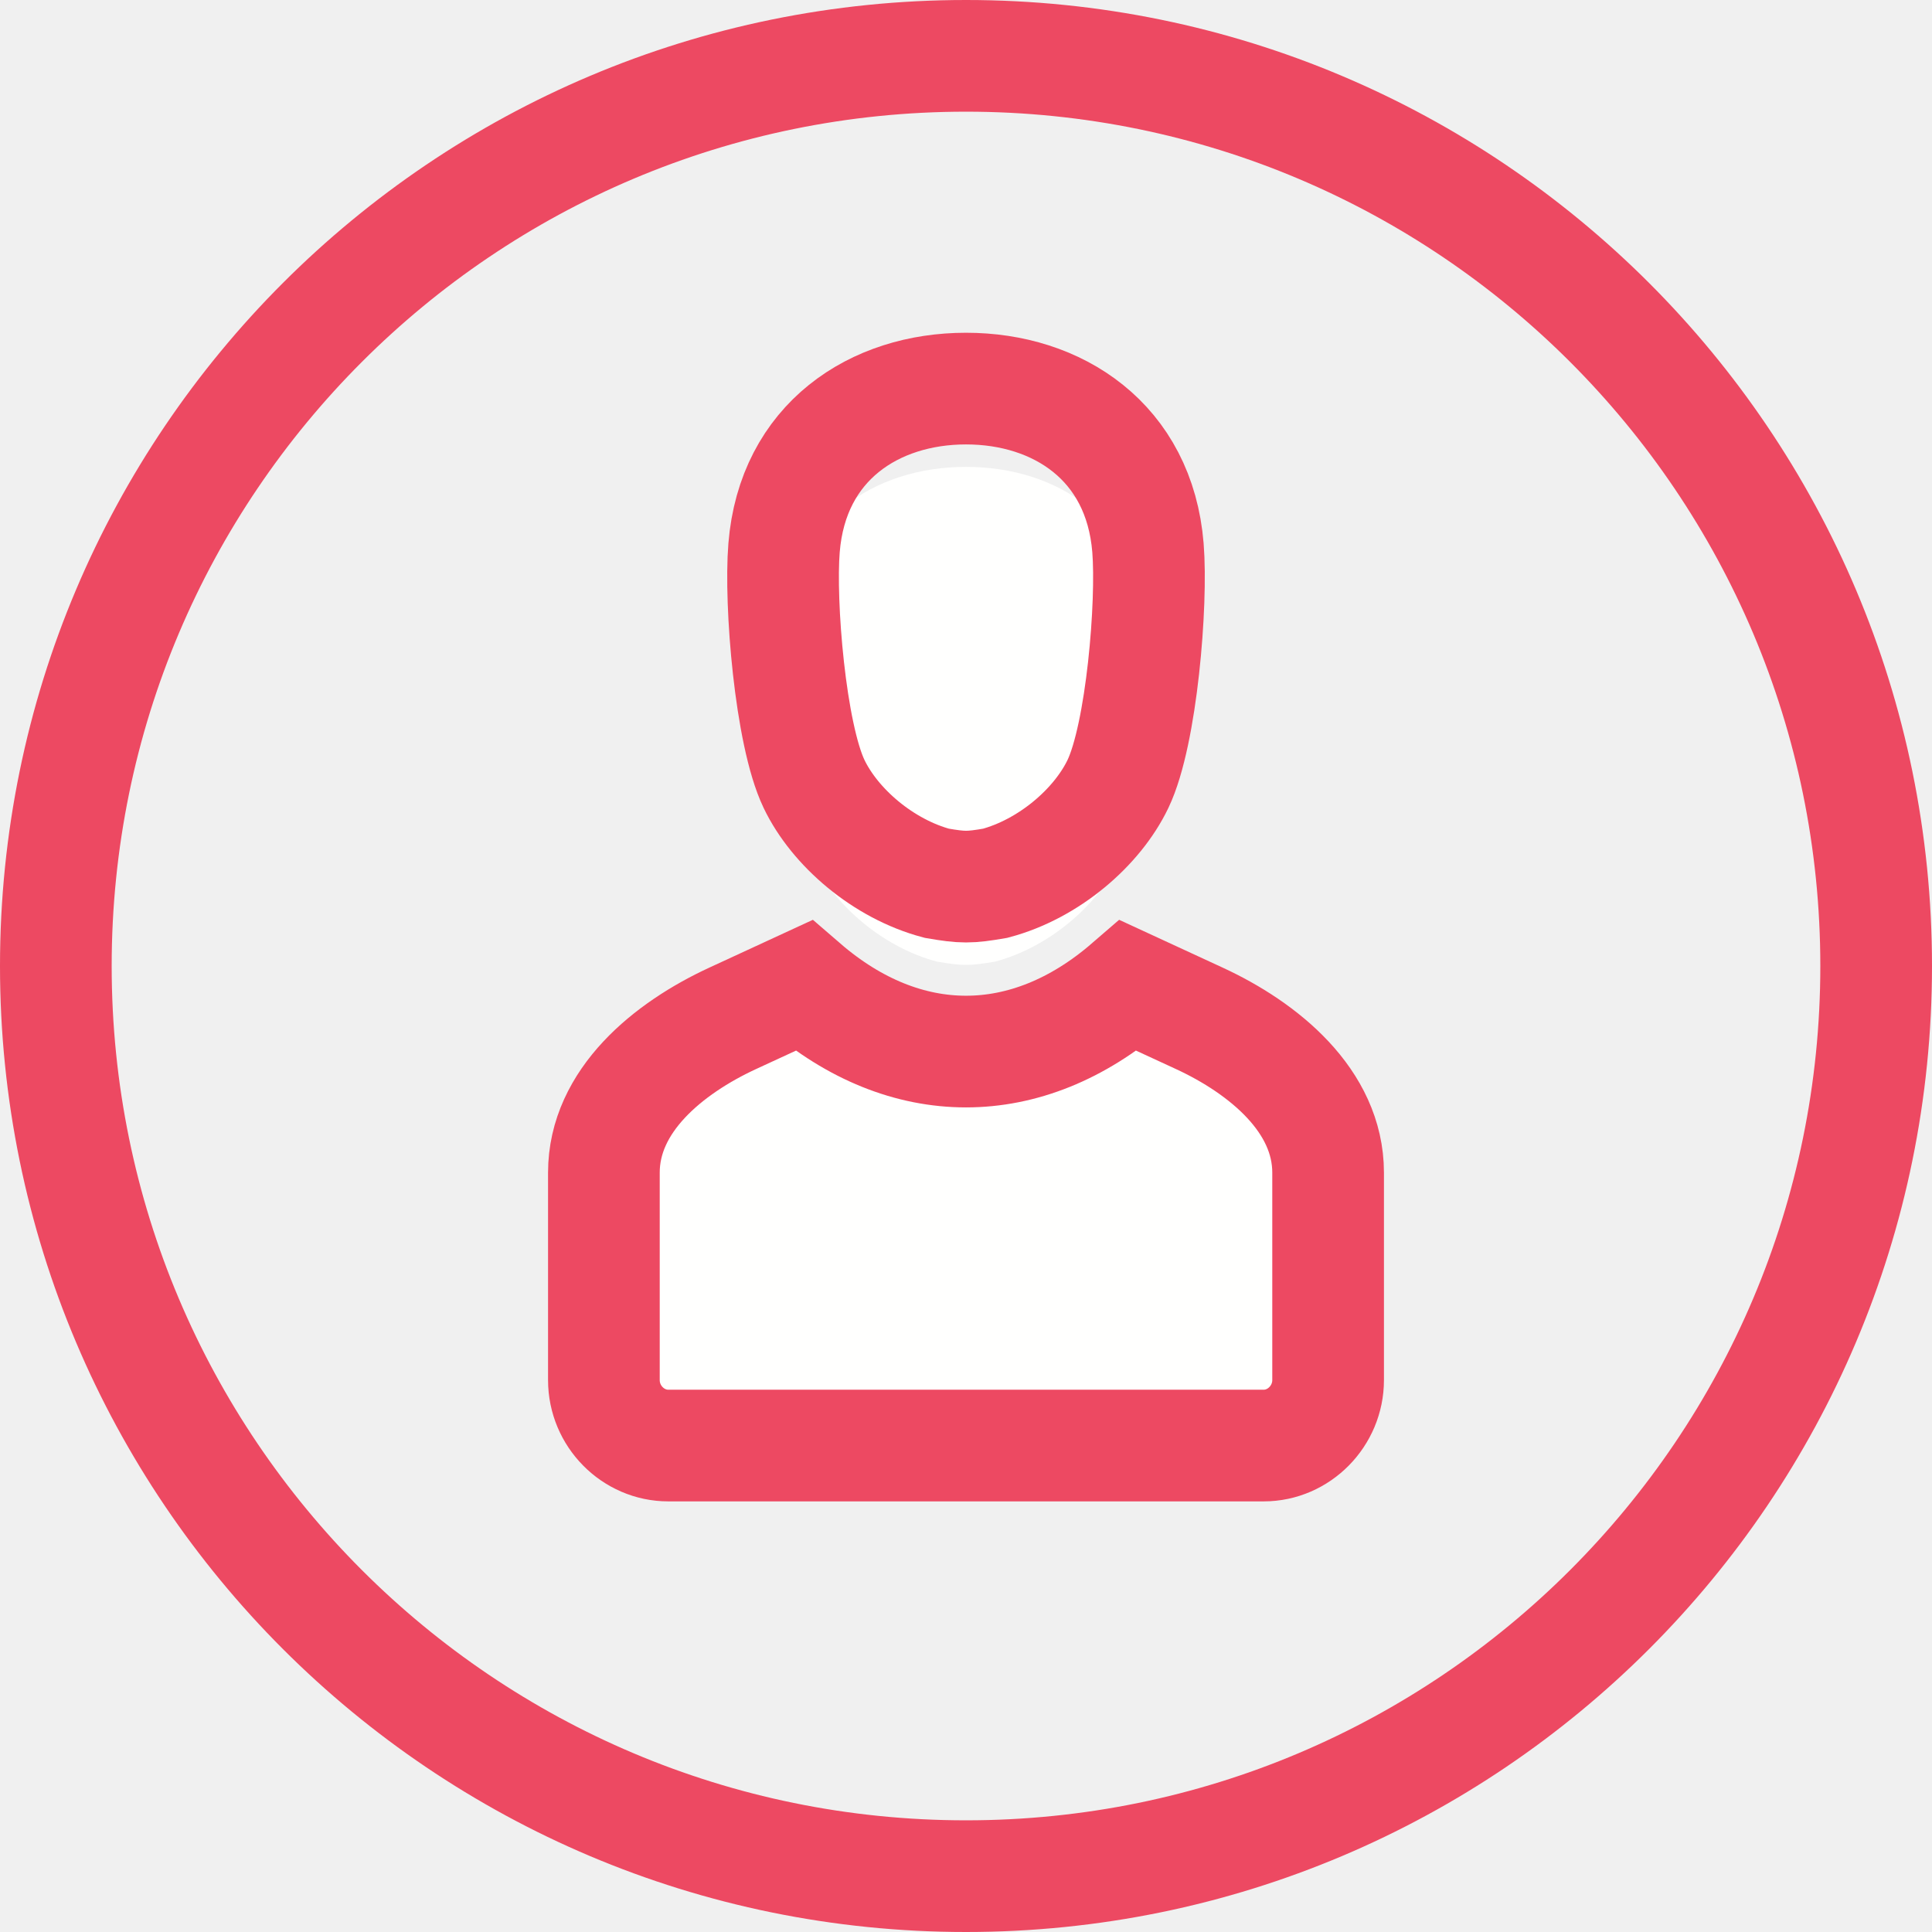
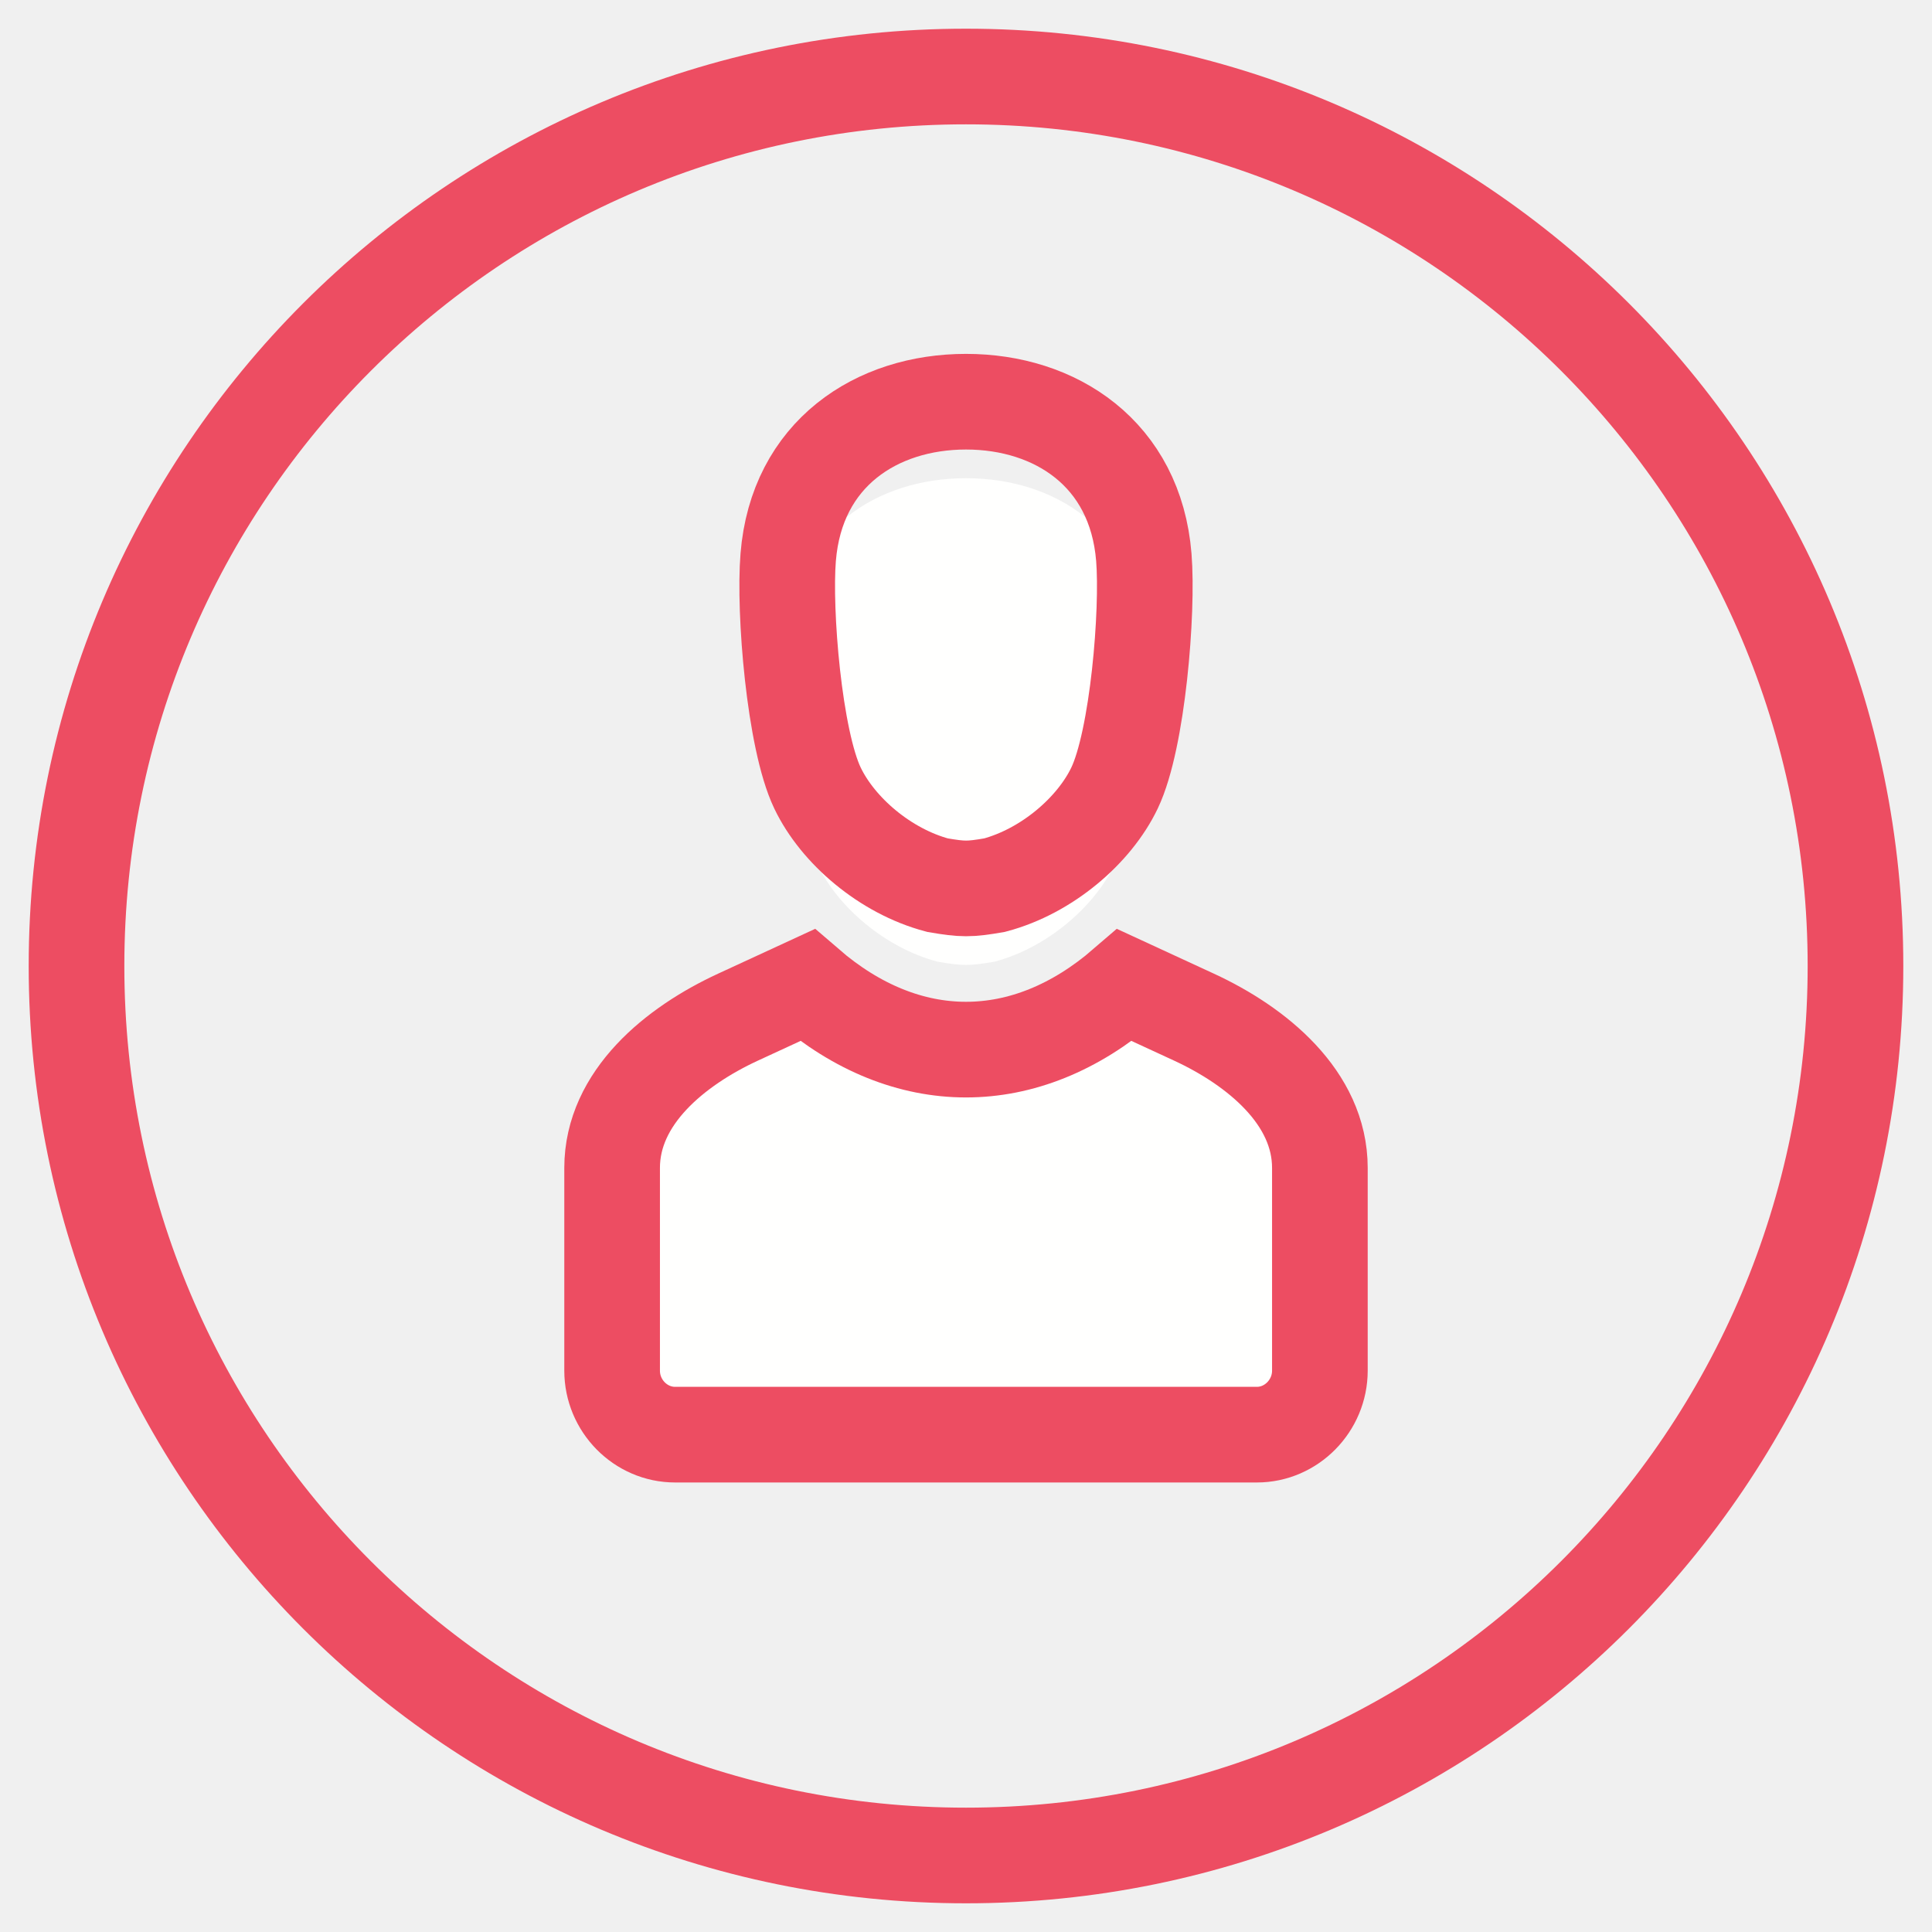
- <svg xmlns="http://www.w3.org/2000/svg" xmlns:xlink="http://www.w3.org/1999/xlink" width="173px" height="173px" viewBox="0 0 173 173" version="1.1">
+ <svg xmlns="http://www.w3.org/2000/svg" xmlns:xlink="http://www.w3.org/1999/xlink" width="202px" height="202px" viewBox="0 0 202 202" version="1.1">
  <defs>
-     <path d="M16.133,14.257 C16.899,4.752 24.239,0 32.426,0 C40.612,0 47.95,4.752 48.719,14.257 C49.12,19.219 48.16,30.957 46.033,35.4 C44.173,39.287 39.839,43.02 35.04,44.297 C32.717,44.696 32.136,44.694 29.812,44.297 C25.011,43.021 20.679,39.287 18.818,35.4 C16.69,30.957 15.729,19.219 16.133,14.257 Z M11.541,49.377 L17.884,46.448 C26.998,54.325 37.853,54.325 46.967,46.448 L53.309,49.377 C59.087,52.044 64.849,56.766 64.849,63.197 L64.849,81.773 C64.849,84.982 62.238,87.634 59.08,87.634 L5.77,87.634 C2.612,87.634 0,84.997 0,81.773 L0,63.197 C0,56.748 5.762,52.045 11.541,49.377 Z" id="path-1" />
+     <path d="M53.594,53.002 L60.831,56.344 C67.425,59.388 74,64.776 74,72.114 L74,93.311 C74,96.973 71.02,100 67.416,100 L6.584,100 C2.98,100 0,96.991 0,93.311 L0,72.114 C0,64.755 6.575,59.389 13.169,56.344 L20.407,53.002 C30.807,61.99 43.194,61.99 53.594,53.002 Z M37.001,0 C46.343,0 54.716,5.423 55.593,16.269 C56.051,21.931 54.956,35.325 52.528,40.395 C50.406,44.831 45.461,49.09 39.984,50.547 C37.333,51.003 36.67,51 34.019,50.547 C28.54,49.092 23.597,44.831 21.473,40.395 C19.045,35.325 17.949,21.931 18.409,16.269 C19.284,5.423 27.659,0 37.001,0 Z" id="path-1" />
  </defs>
  <g id="Page-1" stroke="none" stroke-width="1" fill="none" fill-rule="evenodd">
-     <g id="30" transform="translate(0, -1)">
-       <g id="Group-39" transform="translate(5, 6)">
-         <path d="M81.5,163 C126.511,163 163,126.511 163,81.5 C163,36.489 126.511,0 81.5,0 C36.489,0 0,36.489 0,81.5 C0,126.511 36.489,163 81.5,163 Z" id="Path" stroke="#ED4962" stroke-width="10" />
-         <g id="Group-127" transform="translate(49.07527, 36.80645)">
-           <mask id="mask-2" fill="white">
-             <use xlink:href="#path-1" />
-           </mask>
-           <g id="Clip-126" />
-           <polygon id="Fill-125" fill="#FFFFFE" mask="url(#mask-2)" points="-0.088 87.652 64.902 87.652 64.902 -0.053 -0.088 -0.053" />
-         </g>
-         <path d="M65.208,44.053 C65.975,34.548 73.314,29.796 81.501,29.796 C89.688,29.796 97.025,34.548 97.794,44.053 C98.195,49.015 97.236,60.753 95.108,65.196 C93.248,69.083 88.915,72.815 84.115,74.092 C81.792,74.492 81.211,74.489 78.888,74.092 C74.086,72.817 69.754,69.083 67.893,65.196 C65.765,60.753 64.805,49.015 65.208,44.053 Z M60.616,86.183 L66.959,83.254 C76.073,91.131 86.928,91.131 96.042,83.254 L102.384,86.183 C108.163,88.851 113.925,93.573 113.925,100.003 L113.925,118.579 C113.925,121.788 111.313,124.441 108.155,124.441 L54.845,124.441 C51.687,124.441 49.075,121.804 49.075,118.579 L49.075,100.003 C49.075,93.554 54.837,88.852 60.616,86.183 Z" id="Stroke-128" stroke="#ED4962" stroke-width="10" />
-       </g>
+     <path d="M101,194 C152.362,194 194,152.362 194,101 C194,49.638 152.362,8 101,8 C49.638,8 8,49.638 8,101 C8,152.362 49.638,194 101,194 Z" id="Path" stroke="#ED4D62" stroke-width="10" />
+     <g id="Group-127" transform="translate(64, 50)">
+       <mask id="mask-2" fill="white">
+         <use xlink:href="#path-1" />
+       </mask>
+       <g id="Clip-126" />
+       <polygon id="Fill-125" fill="#FFFFFE" mask="url(#mask-2)" points="-0.1 100.02 74.06 100.02 74.06 -0.06 -0.1 -0.06" />
    </g>
+     <path d="M82.409,58.269 C83.284,47.423 91.659,42 101.001,42 C110.343,42 118.716,47.423 119.593,58.269 C120.051,63.931 118.956,77.325 116.528,82.395 C114.406,86.831 109.461,91.09 103.984,92.547 C101.333,93.003 100.67,93 98.019,92.547 C92.54,91.092 87.597,86.831 85.473,82.395 C83.045,77.325 81.949,63.931 82.409,58.269 Z M77.169,106.344 L84.407,103.002 C94.807,111.99 107.194,111.99 117.594,103.002 L124.831,106.344 C131.425,109.388 138,114.776 138,122.114 L138,143.311 C138,146.973 135.02,150 131.416,150 L70.584,150 C66.98,150 64,146.991 64,143.311 L64,122.114 C64,114.755 70.575,109.389 77.169,106.344 Z" id="Stroke-128" stroke="#ED4D62" stroke-width="10" />
+     <rect id="Rectangle" opacity="0" x="0" y="0" width="202" height="202" />
  </g>
</svg>
